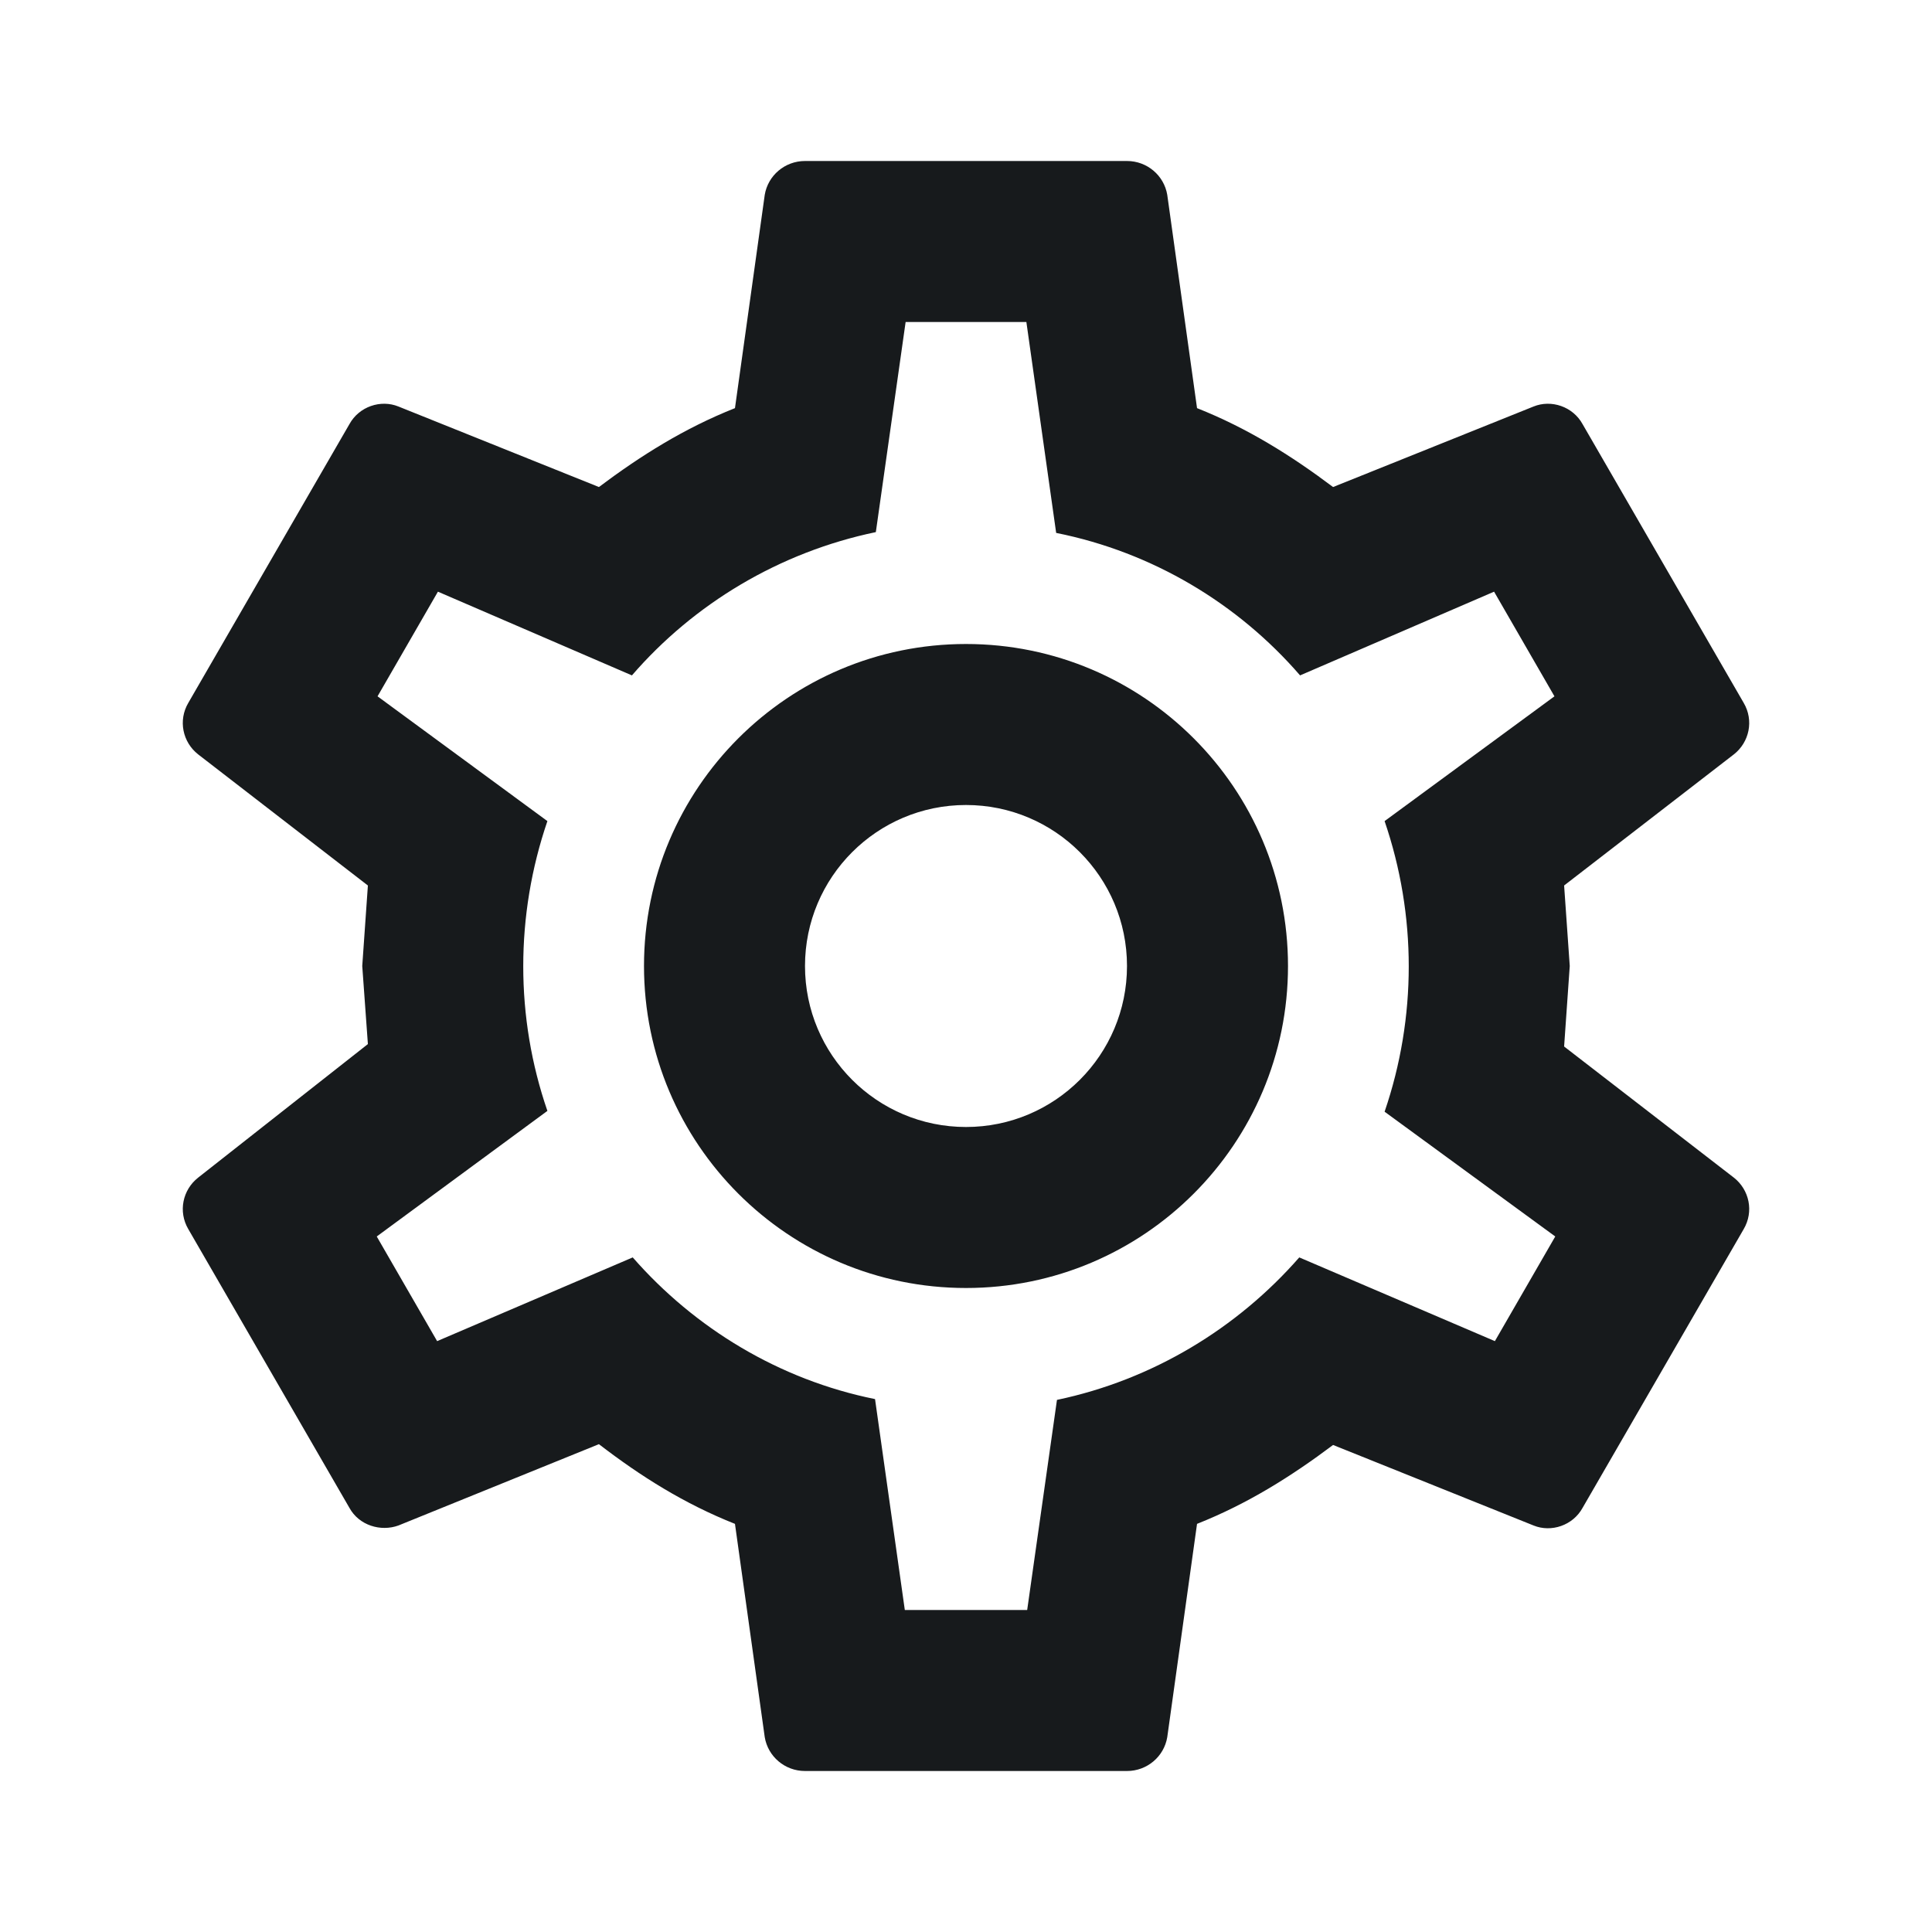
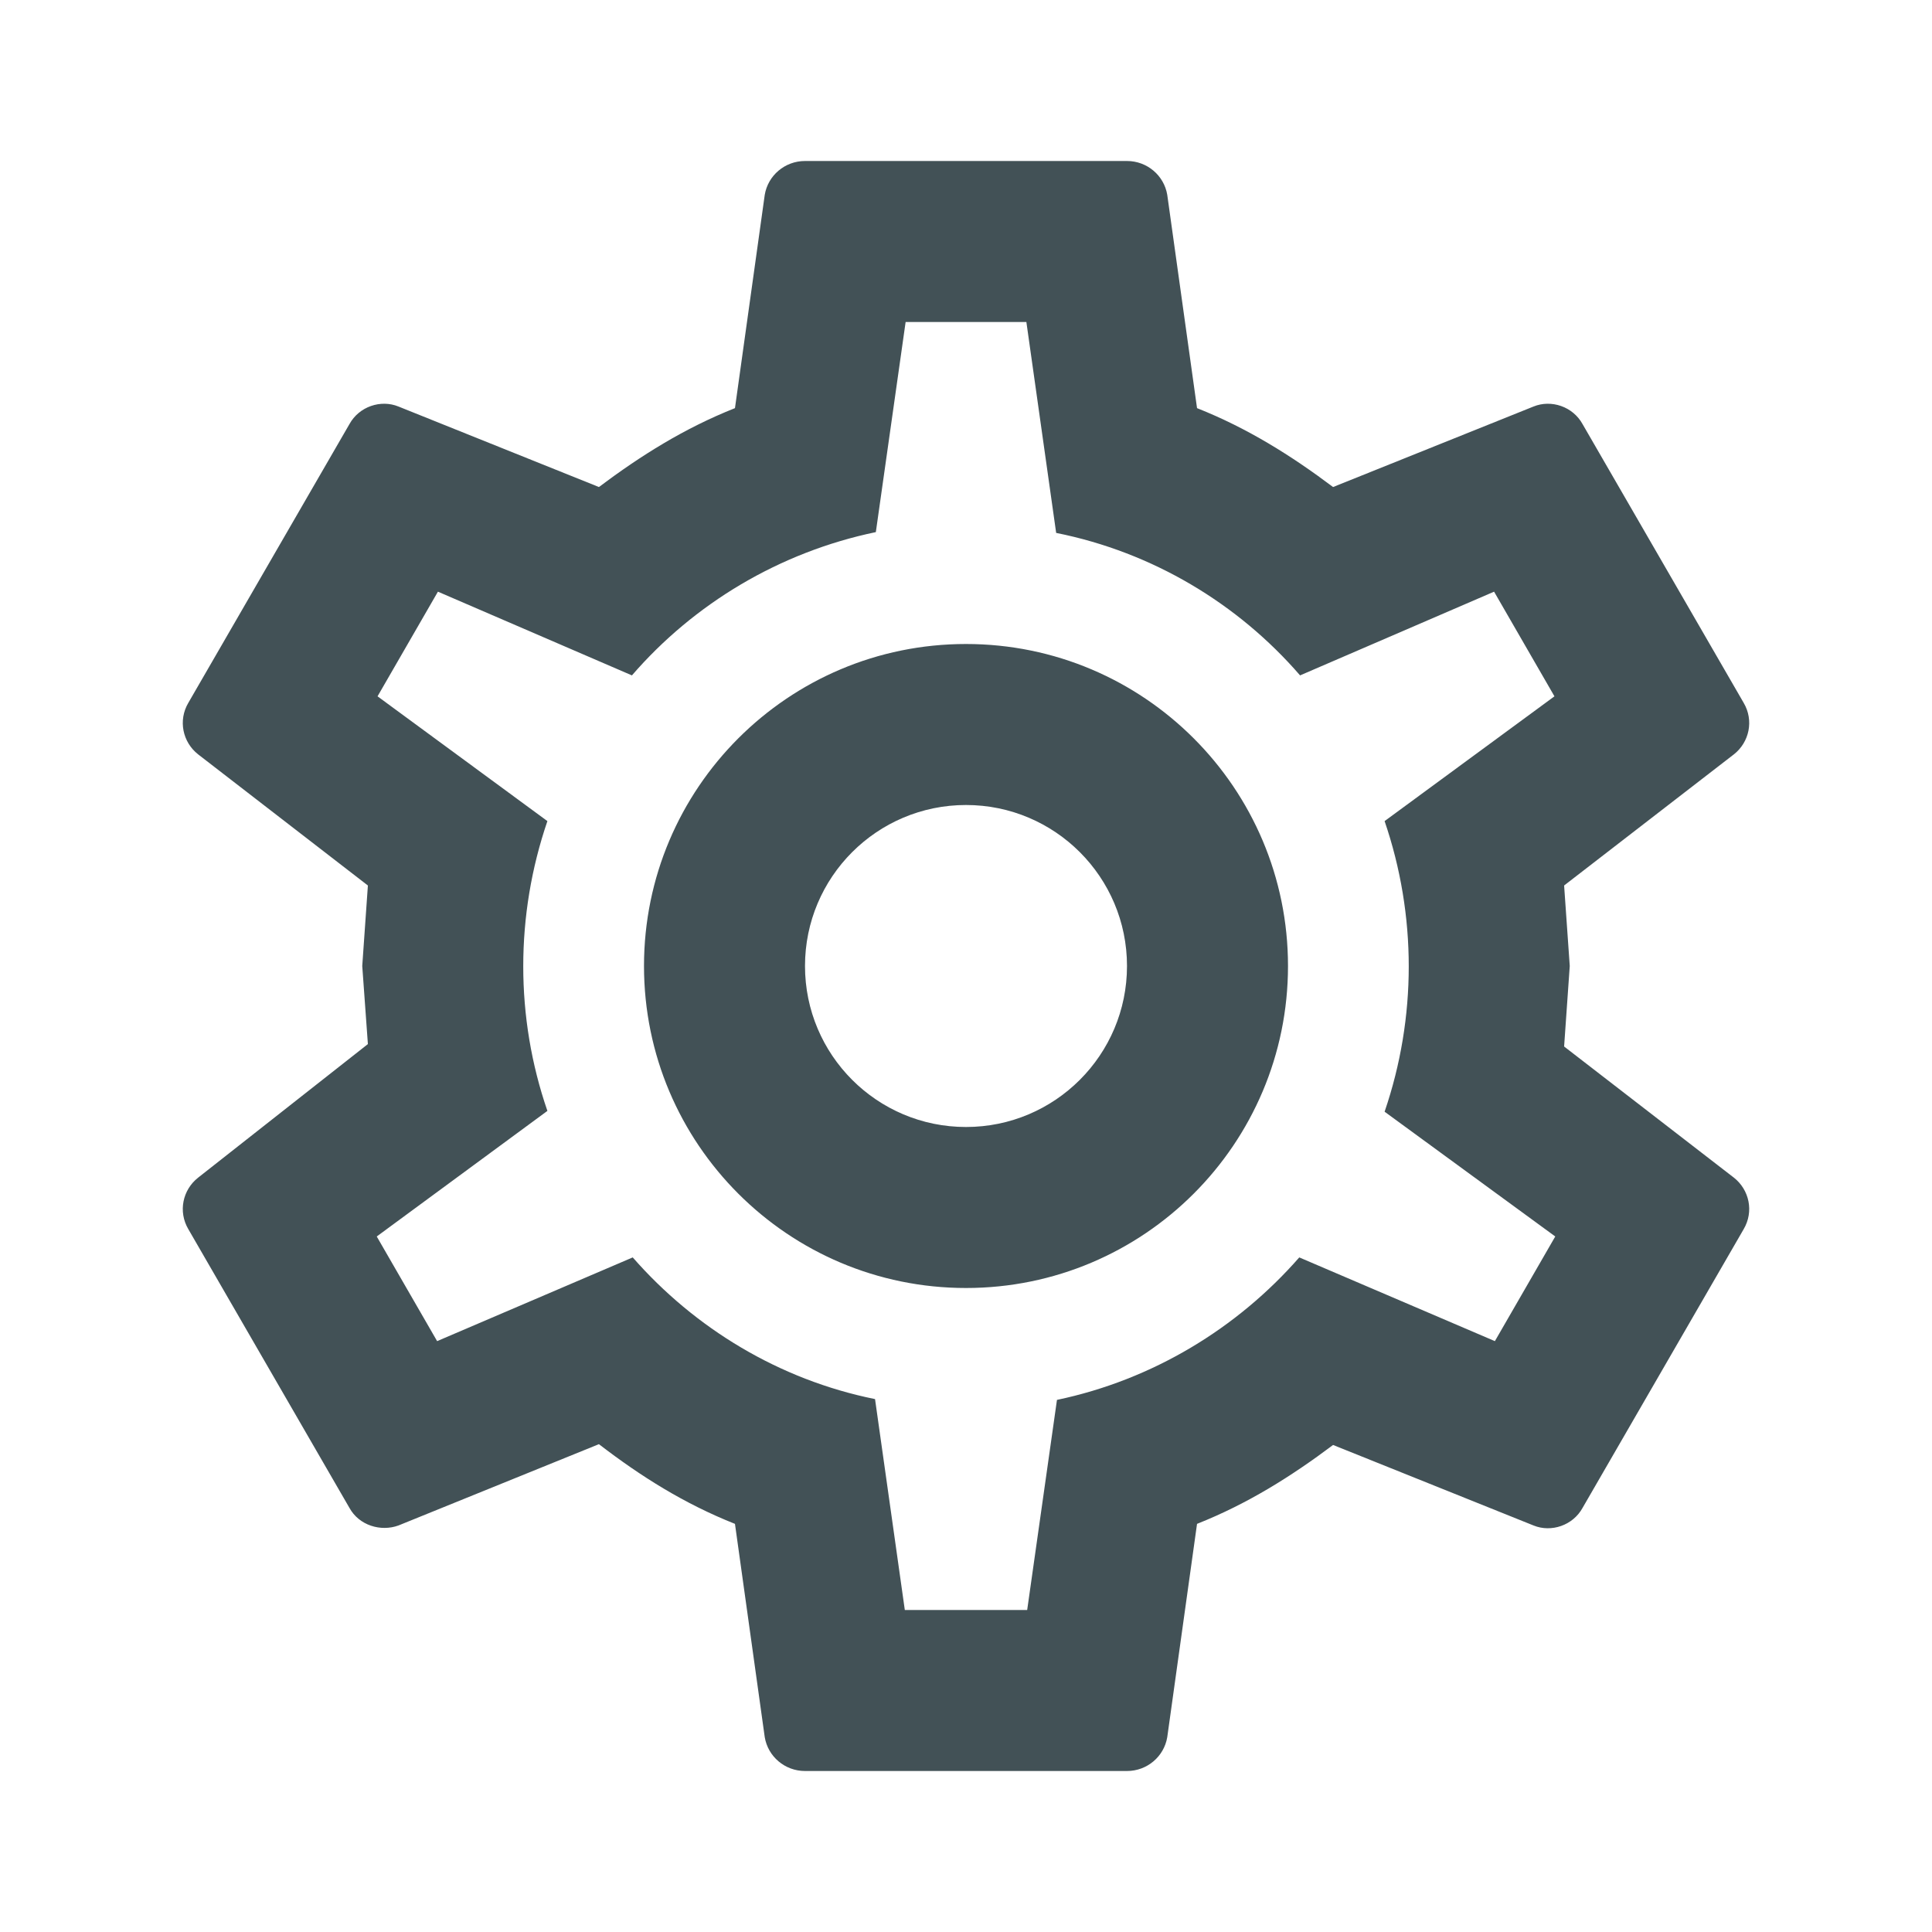
<svg xmlns="http://www.w3.org/2000/svg" version="1.1" width="24" height="24" viewBox="0 0 24 24">
-   <path fill="#171A1C" d="M12,8A4,4 0 0,1 16,12A4,4 0 0,1 12,16A4,4 0 0,1 8,12A4,4 0 0,1 12,8M12,10A2,2 0 0,0 10,12A2,2 0 0,0 12,14A2,2 0 0,0 14,12A2,2 0 0,0 12,10M10,22C9.75,22 9.54,21.82 9.5,21.58L9.13,18.93C8.5,18.68 7.96,18.34 7.44,17.94L4.95,18.95C4.73,19.03 4.46,18.95 4.34,18.73L2.34,15.27C2.21,15.05 2.27,14.78 2.46,14.63L4.57,12.97L4.5,12L4.57,11L2.46,9.37C2.27,9.22 2.21,8.95 2.34,8.73L4.34,5.27C4.46,5.05 4.73,4.96 4.95,5.05L7.44,6.05C7.96,5.66 8.5,5.32 9.13,5.07L9.5,2.42C9.54,2.18 9.75,2 10,2H14C14.25,2 14.46,2.18 14.5,2.42L14.87,5.07C15.5,5.32 16.04,5.66 16.56,6.05L19.05,5.05C19.27,4.96 19.54,5.05 19.66,5.27L21.66,8.73C21.79,8.95 21.73,9.22 21.54,9.37L19.43,11L19.5,12L19.43,13L21.54,14.63C21.73,14.78 21.79,15.05 21.66,15.27L19.66,18.73C19.54,18.95 19.27,19.04 19.05,18.95L16.56,17.95C16.04,18.34 15.5,18.68 14.87,18.93L14.5,21.58C14.46,21.82 14.25,22 14,22H10M11.25,4L10.88,6.61C9.68,6.86 8.62,7.5 7.85,8.39L5.44,7.35L4.69,8.65L6.8,10.2C6.4,11.37 6.4,12.64 6.8,13.8L4.68,15.36L5.43,16.66L7.86,15.62C8.63,16.5 9.68,17.14 10.87,17.38L11.24,20H12.76L13.13,17.39C14.32,17.14 15.37,16.5 16.14,15.62L18.57,16.66L19.32,15.36L17.2,13.81C17.6,12.64 17.6,11.37 17.2,10.2L19.31,8.65L18.56,7.35L16.15,8.39C15.38,7.5 14.32,6.86 13.12,6.62L12.75,4H11.25Z" />
+   <path fill="#425156" d="M12,8A4,4 0 0,1 16,12A4,4 0 0,1 12,16A4,4 0 0,1 8,12A4,4 0 0,1 12,8M12,10A2,2 0 0,0 10,12A2,2 0 0,0 12,14A2,2 0 0,0 14,12A2,2 0 0,0 12,10M10,22C9.75,22 9.54,21.82 9.5,21.58L9.13,18.93C8.5,18.68 7.96,18.34 7.44,17.94L4.95,18.95C4.73,19.03 4.46,18.95 4.34,18.73L2.34,15.27C2.21,15.05 2.27,14.78 2.46,14.63L4.57,12.97L4.5,12L4.57,11L2.46,9.37C2.27,9.22 2.21,8.95 2.34,8.73L4.34,5.27C4.46,5.05 4.73,4.96 4.95,5.05L7.44,6.05C7.96,5.66 8.5,5.32 9.13,5.07L9.5,2.42C9.54,2.18 9.75,2 10,2H14C14.25,2 14.46,2.18 14.5,2.42L14.87,5.07C15.5,5.32 16.04,5.66 16.56,6.05L19.05,5.05C19.27,4.96 19.54,5.05 19.66,5.27L21.66,8.73C21.79,8.95 21.73,9.22 21.54,9.37L19.43,11L19.5,12L19.43,13L21.54,14.63C21.73,14.78 21.79,15.05 21.66,15.27L19.66,18.73C19.54,18.95 19.27,19.04 19.05,18.95L16.56,17.95C16.04,18.34 15.5,18.68 14.87,18.93L14.5,21.58C14.46,21.82 14.25,22 14,22H10M11.25,4L10.88,6.61C9.68,6.86 8.62,7.5 7.85,8.39L5.44,7.35L4.69,8.65L6.8,10.2C6.4,11.37 6.4,12.64 6.8,13.8L4.68,15.36L5.43,16.66L7.86,15.62C8.63,16.5 9.68,17.14 10.87,17.38L11.24,20H12.76L13.13,17.39C14.32,17.14 15.37,16.5 16.14,15.62L18.57,16.66L19.32,15.36L17.2,13.81C17.6,12.64 17.6,11.37 17.2,10.2L19.31,8.65L18.56,7.35L16.15,8.39C15.38,7.5 14.32,6.86 13.12,6.62L12.75,4H11.25Z" />
</svg>
